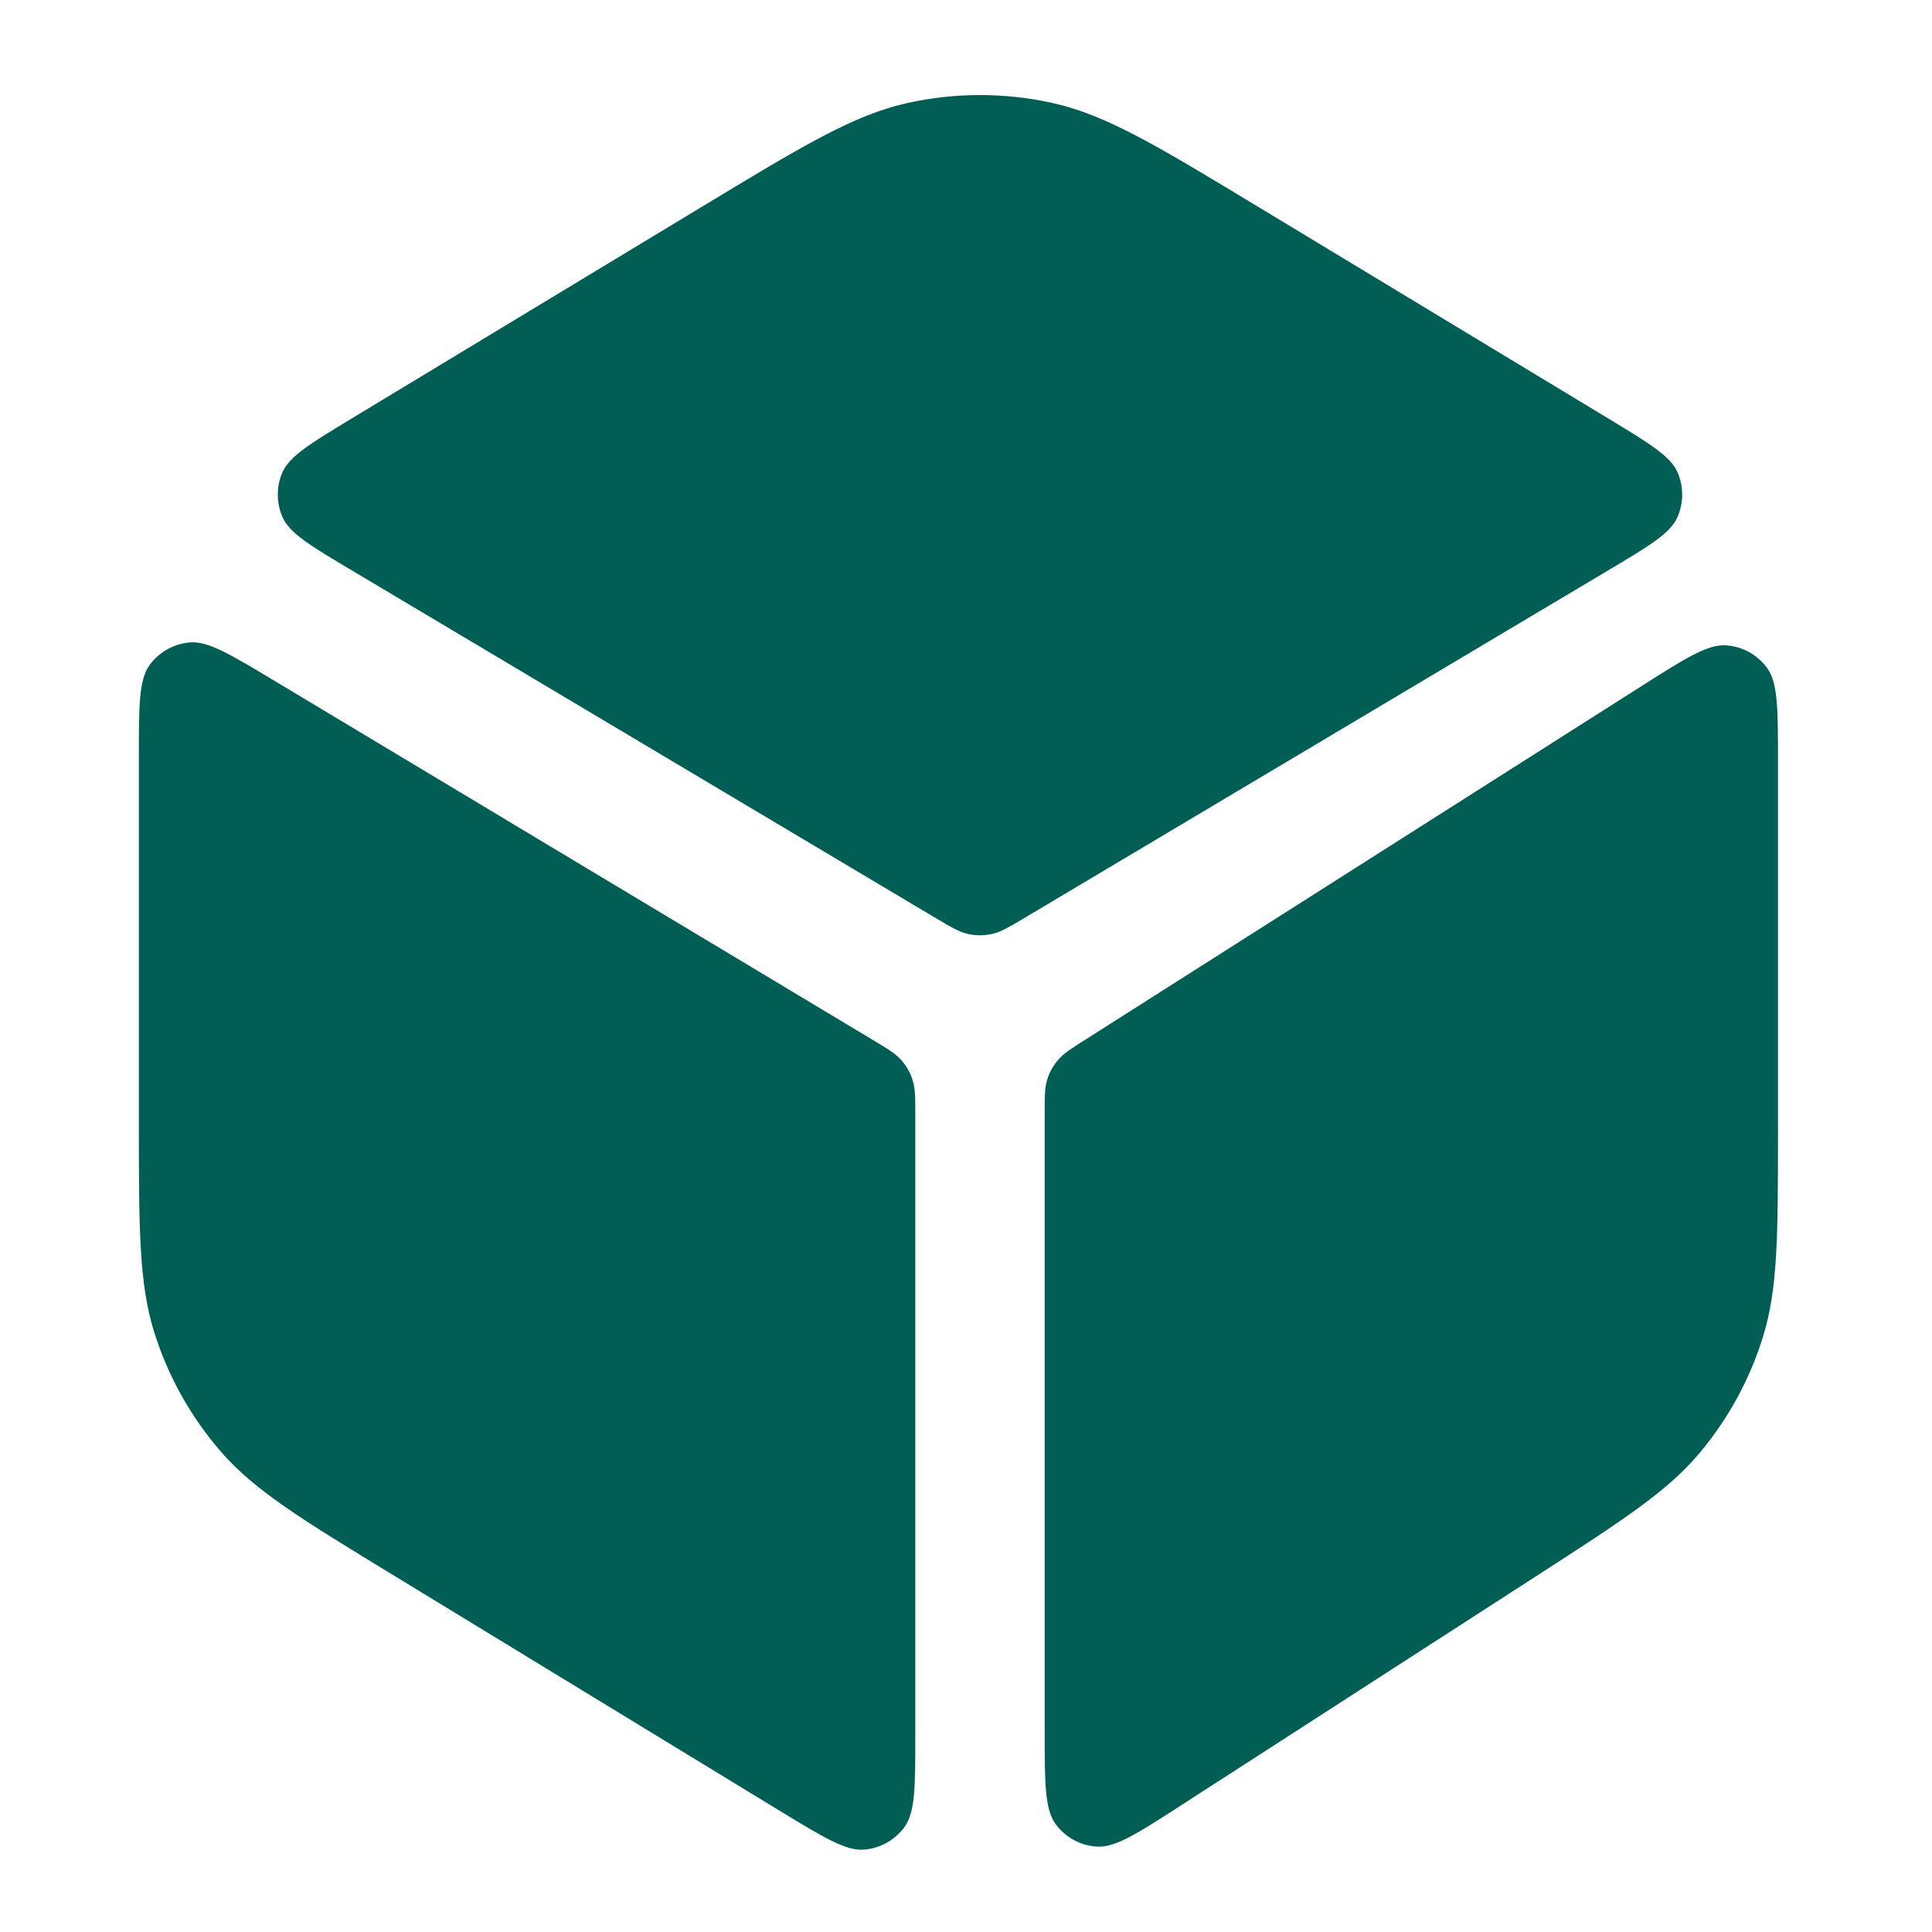
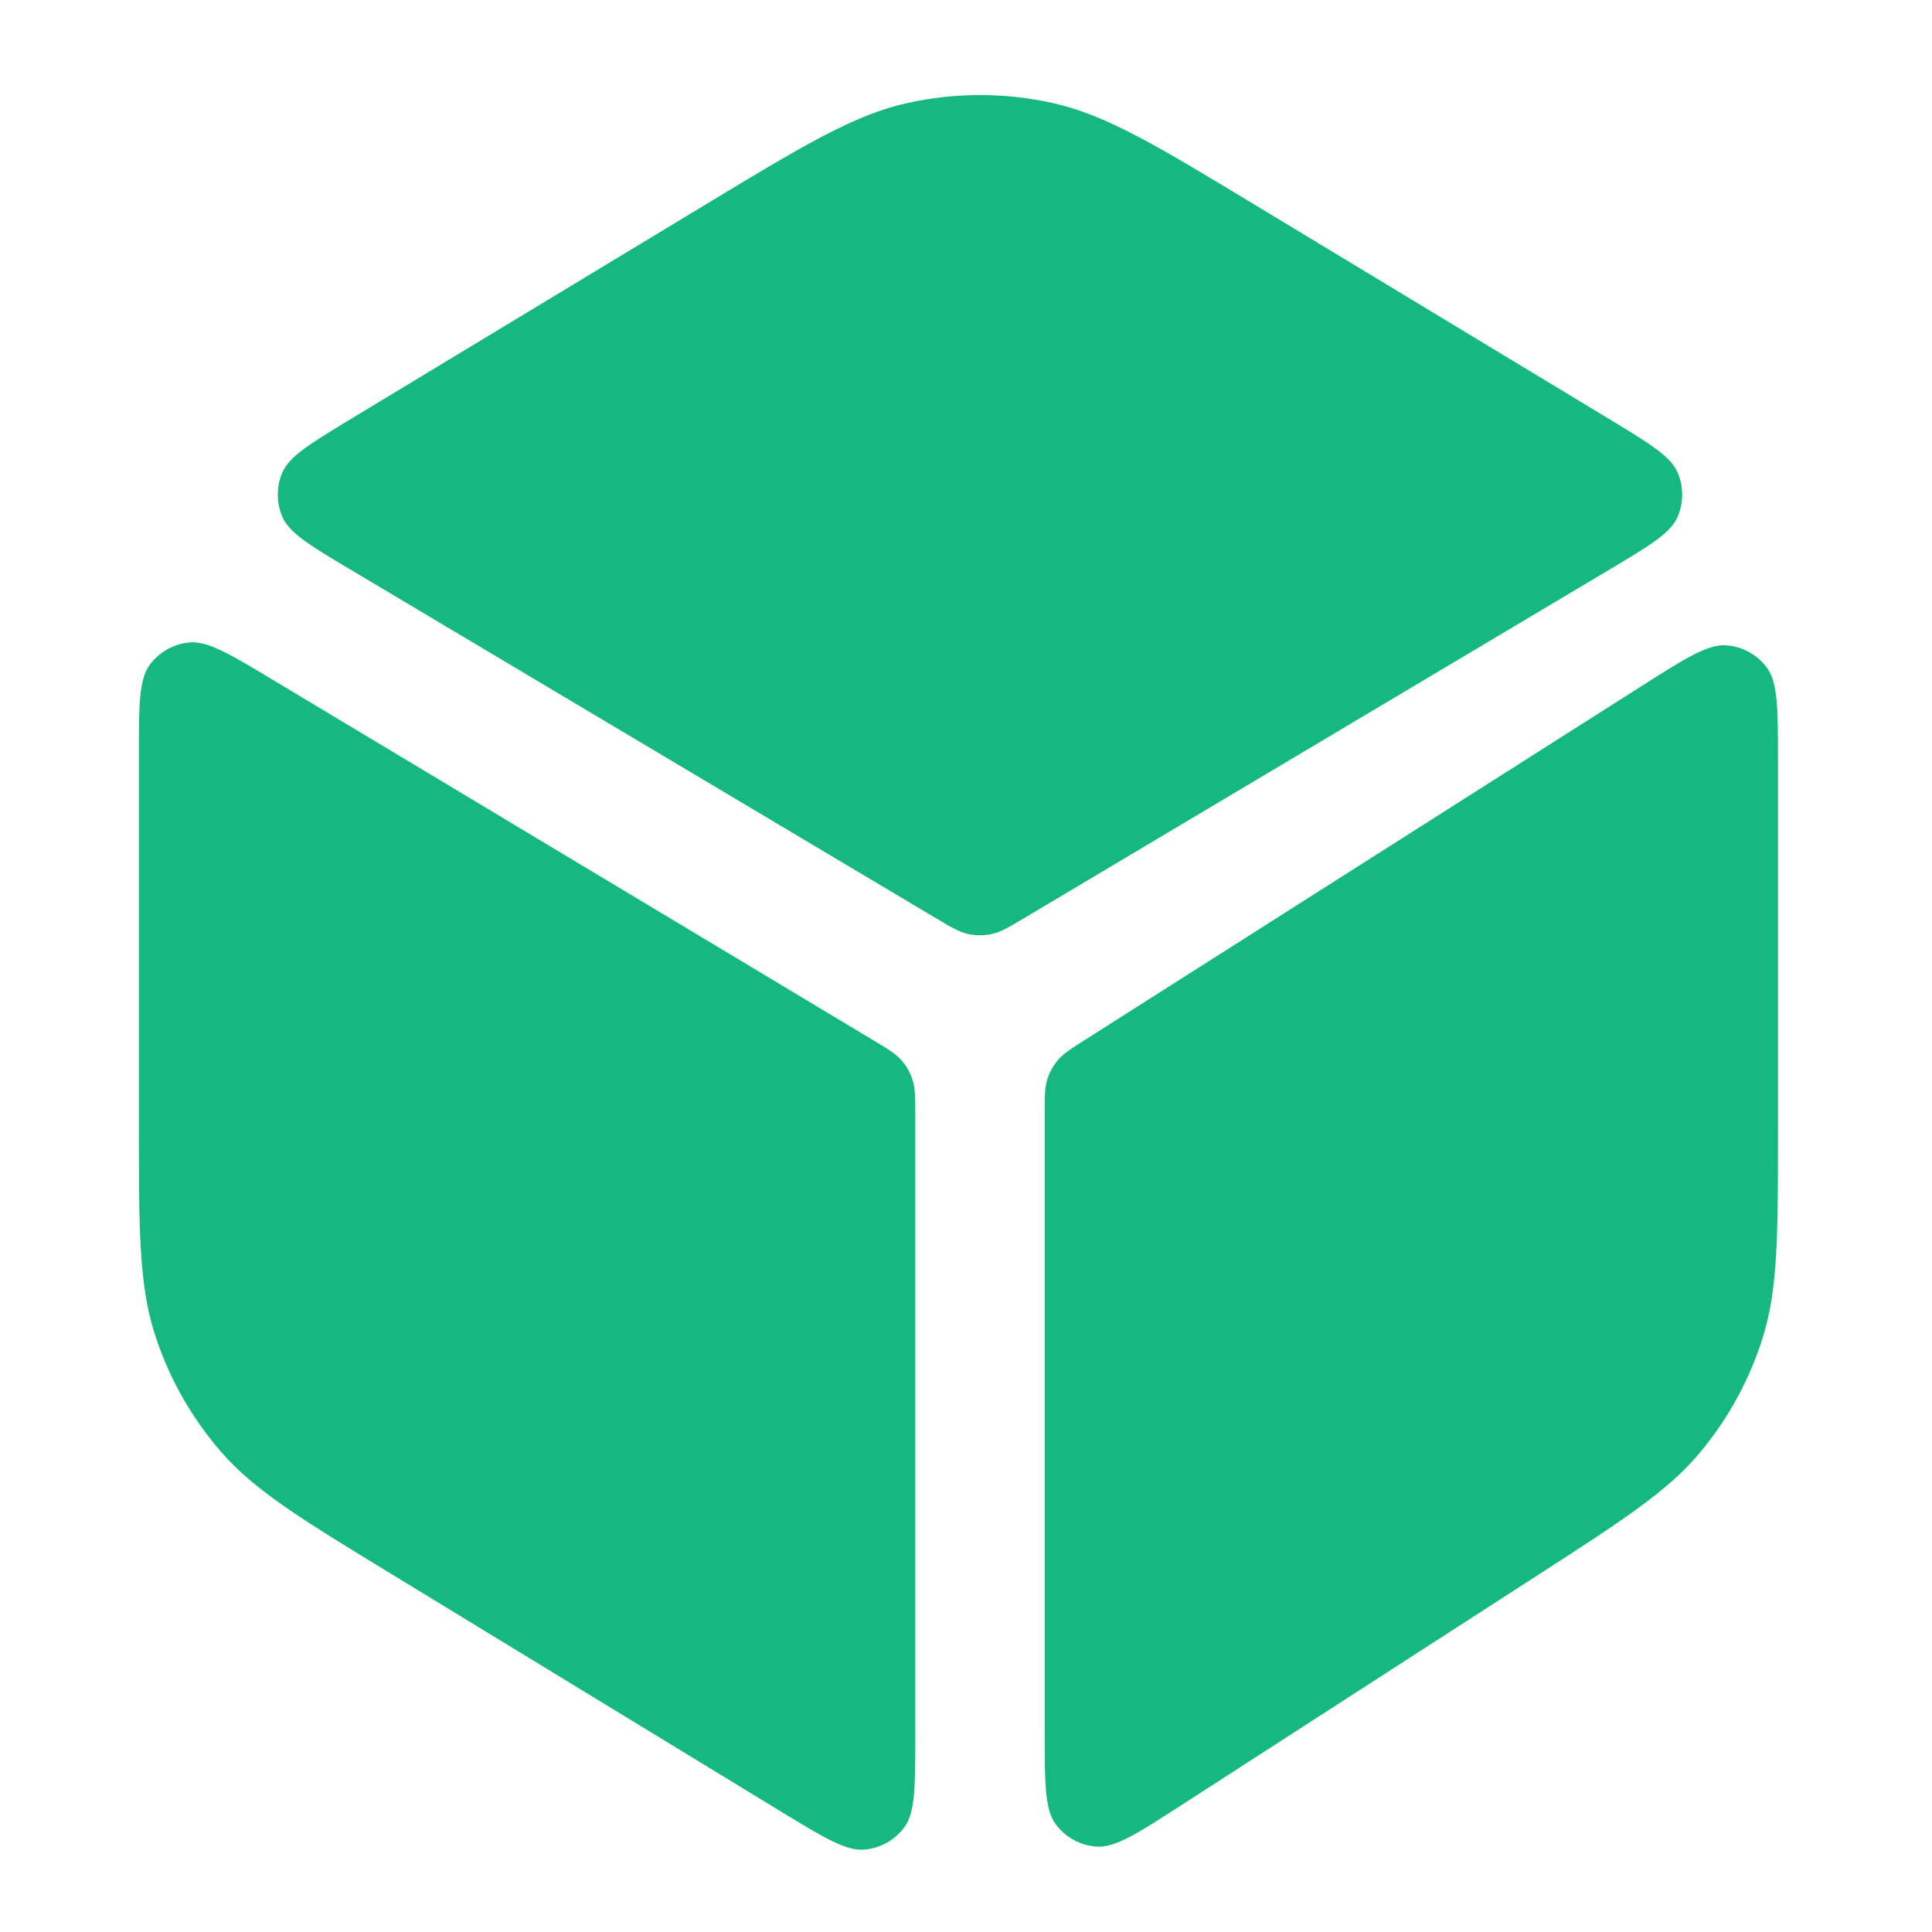
<svg xmlns="http://www.w3.org/2000/svg" width="25" height="25" viewBox="0 0 25 25" fill="none">
-   <path d="M13.518 22.38C13.518 23.07 13.518 23.416 13.663 23.608C13.788 23.776 13.981 23.881 14.19 23.895C14.43 23.912 14.72 23.725 15.3 23.35L19.834 20.424C20.993 19.676 21.573 19.302 21.992 18.802C22.364 18.359 22.644 17.846 22.814 17.294C23.007 16.67 23.007 15.98 23.007 14.6V9.859C23.007 9.174 23.007 8.831 22.863 8.639C22.738 8.471 22.547 8.366 22.339 8.351C22.1 8.333 21.81 8.516 21.232 8.884L14.054 13.447C13.858 13.571 13.761 13.633 13.69 13.717C13.627 13.791 13.58 13.877 13.551 13.969C13.518 14.074 13.518 14.19 13.518 14.422V22.38Z" fill="#005E54" />
-   <path d="M3.547 8.807C2.974 8.463 2.688 8.291 2.452 8.313C2.247 8.332 2.059 8.438 1.937 8.604C1.797 8.795 1.797 9.129 1.797 9.797V14.484C1.797 15.904 1.797 16.614 2 17.253C2.179 17.818 2.473 18.341 2.862 18.788C3.302 19.294 3.908 19.663 5.121 20.402L10.087 23.43C10.662 23.78 10.949 23.955 11.185 23.934C11.392 23.916 11.58 23.81 11.703 23.643C11.844 23.452 11.844 23.116 11.844 22.443V14.441C11.844 14.203 11.844 14.083 11.809 13.976C11.779 13.881 11.73 13.794 11.664 13.719C11.59 13.635 11.488 13.573 11.283 13.45L3.547 8.807Z" fill="#005E54" />
-   <path d="M9.095 2.668C10.398 1.88 11.05 1.486 11.746 1.332C12.362 1.196 13 1.196 13.616 1.332C14.312 1.486 14.964 1.88 16.267 2.668L20.801 5.409C21.344 5.738 21.616 5.902 21.708 6.113C21.788 6.298 21.787 6.508 21.706 6.692C21.613 6.903 21.34 7.065 20.794 7.39L13.272 11.869C13.057 11.997 12.95 12.061 12.835 12.086C12.733 12.108 12.628 12.108 12.527 12.086C12.412 12.061 12.305 11.997 12.09 11.869L4.568 7.39C4.022 7.065 3.749 6.903 3.656 6.692C3.575 6.508 3.574 6.298 3.654 6.113C3.746 5.902 4.018 5.738 4.561 5.409L9.095 2.668Z" fill="#005E54" />
+   <path d="M13.518 22.38C13.518 23.07 13.518 23.416 13.663 23.608C13.788 23.776 13.981 23.881 14.19 23.895C14.43 23.912 14.72 23.725 15.3 23.35L19.834 20.424C20.993 19.676 21.573 19.302 21.992 18.802C22.364 18.359 22.644 17.846 22.814 17.294C23.007 16.67 23.007 15.98 23.007 14.6V9.859C23.007 9.174 23.007 8.831 22.863 8.639C22.738 8.471 22.547 8.366 22.339 8.351C22.1 8.333 21.81 8.516 21.232 8.884L14.054 13.447C13.858 13.571 13.761 13.633 13.69 13.717C13.627 13.791 13.58 13.877 13.551 13.969C13.518 14.074 13.518 14.19 13.518 14.422V22.38Z" fill="#15B881" />
+   <path d="M3.547 8.807C2.974 8.463 2.688 8.291 2.452 8.313C2.247 8.332 2.059 8.438 1.937 8.604C1.797 8.795 1.797 9.129 1.797 9.797V14.484C1.797 15.904 1.797 16.614 2 17.253C2.179 17.818 2.473 18.341 2.862 18.788C3.302 19.294 3.908 19.663 5.121 20.402L10.087 23.43C10.662 23.78 10.949 23.955 11.185 23.934C11.392 23.916 11.58 23.81 11.703 23.643C11.844 23.452 11.844 23.116 11.844 22.443V14.441C11.844 14.203 11.844 14.083 11.809 13.976C11.779 13.881 11.73 13.794 11.664 13.719C11.59 13.635 11.488 13.573 11.283 13.45L3.547 8.807Z" fill="#15B881" />
+   <path d="M9.095 2.668C10.398 1.88 11.05 1.486 11.746 1.332C12.362 1.196 13 1.196 13.616 1.332C14.312 1.486 14.964 1.88 16.267 2.668L20.801 5.409C21.344 5.738 21.616 5.902 21.708 6.113C21.788 6.298 21.787 6.508 21.706 6.692C21.613 6.903 21.34 7.065 20.794 7.39L13.272 11.869C13.057 11.997 12.95 12.061 12.835 12.086C12.733 12.108 12.628 12.108 12.527 12.086C12.412 12.061 12.305 11.997 12.09 11.869L4.568 7.39C4.022 7.065 3.749 6.903 3.656 6.692C3.575 6.508 3.574 6.298 3.654 6.113C3.746 5.902 4.018 5.738 4.561 5.409L9.095 2.668Z" fill="#15B881" />
</svg>
